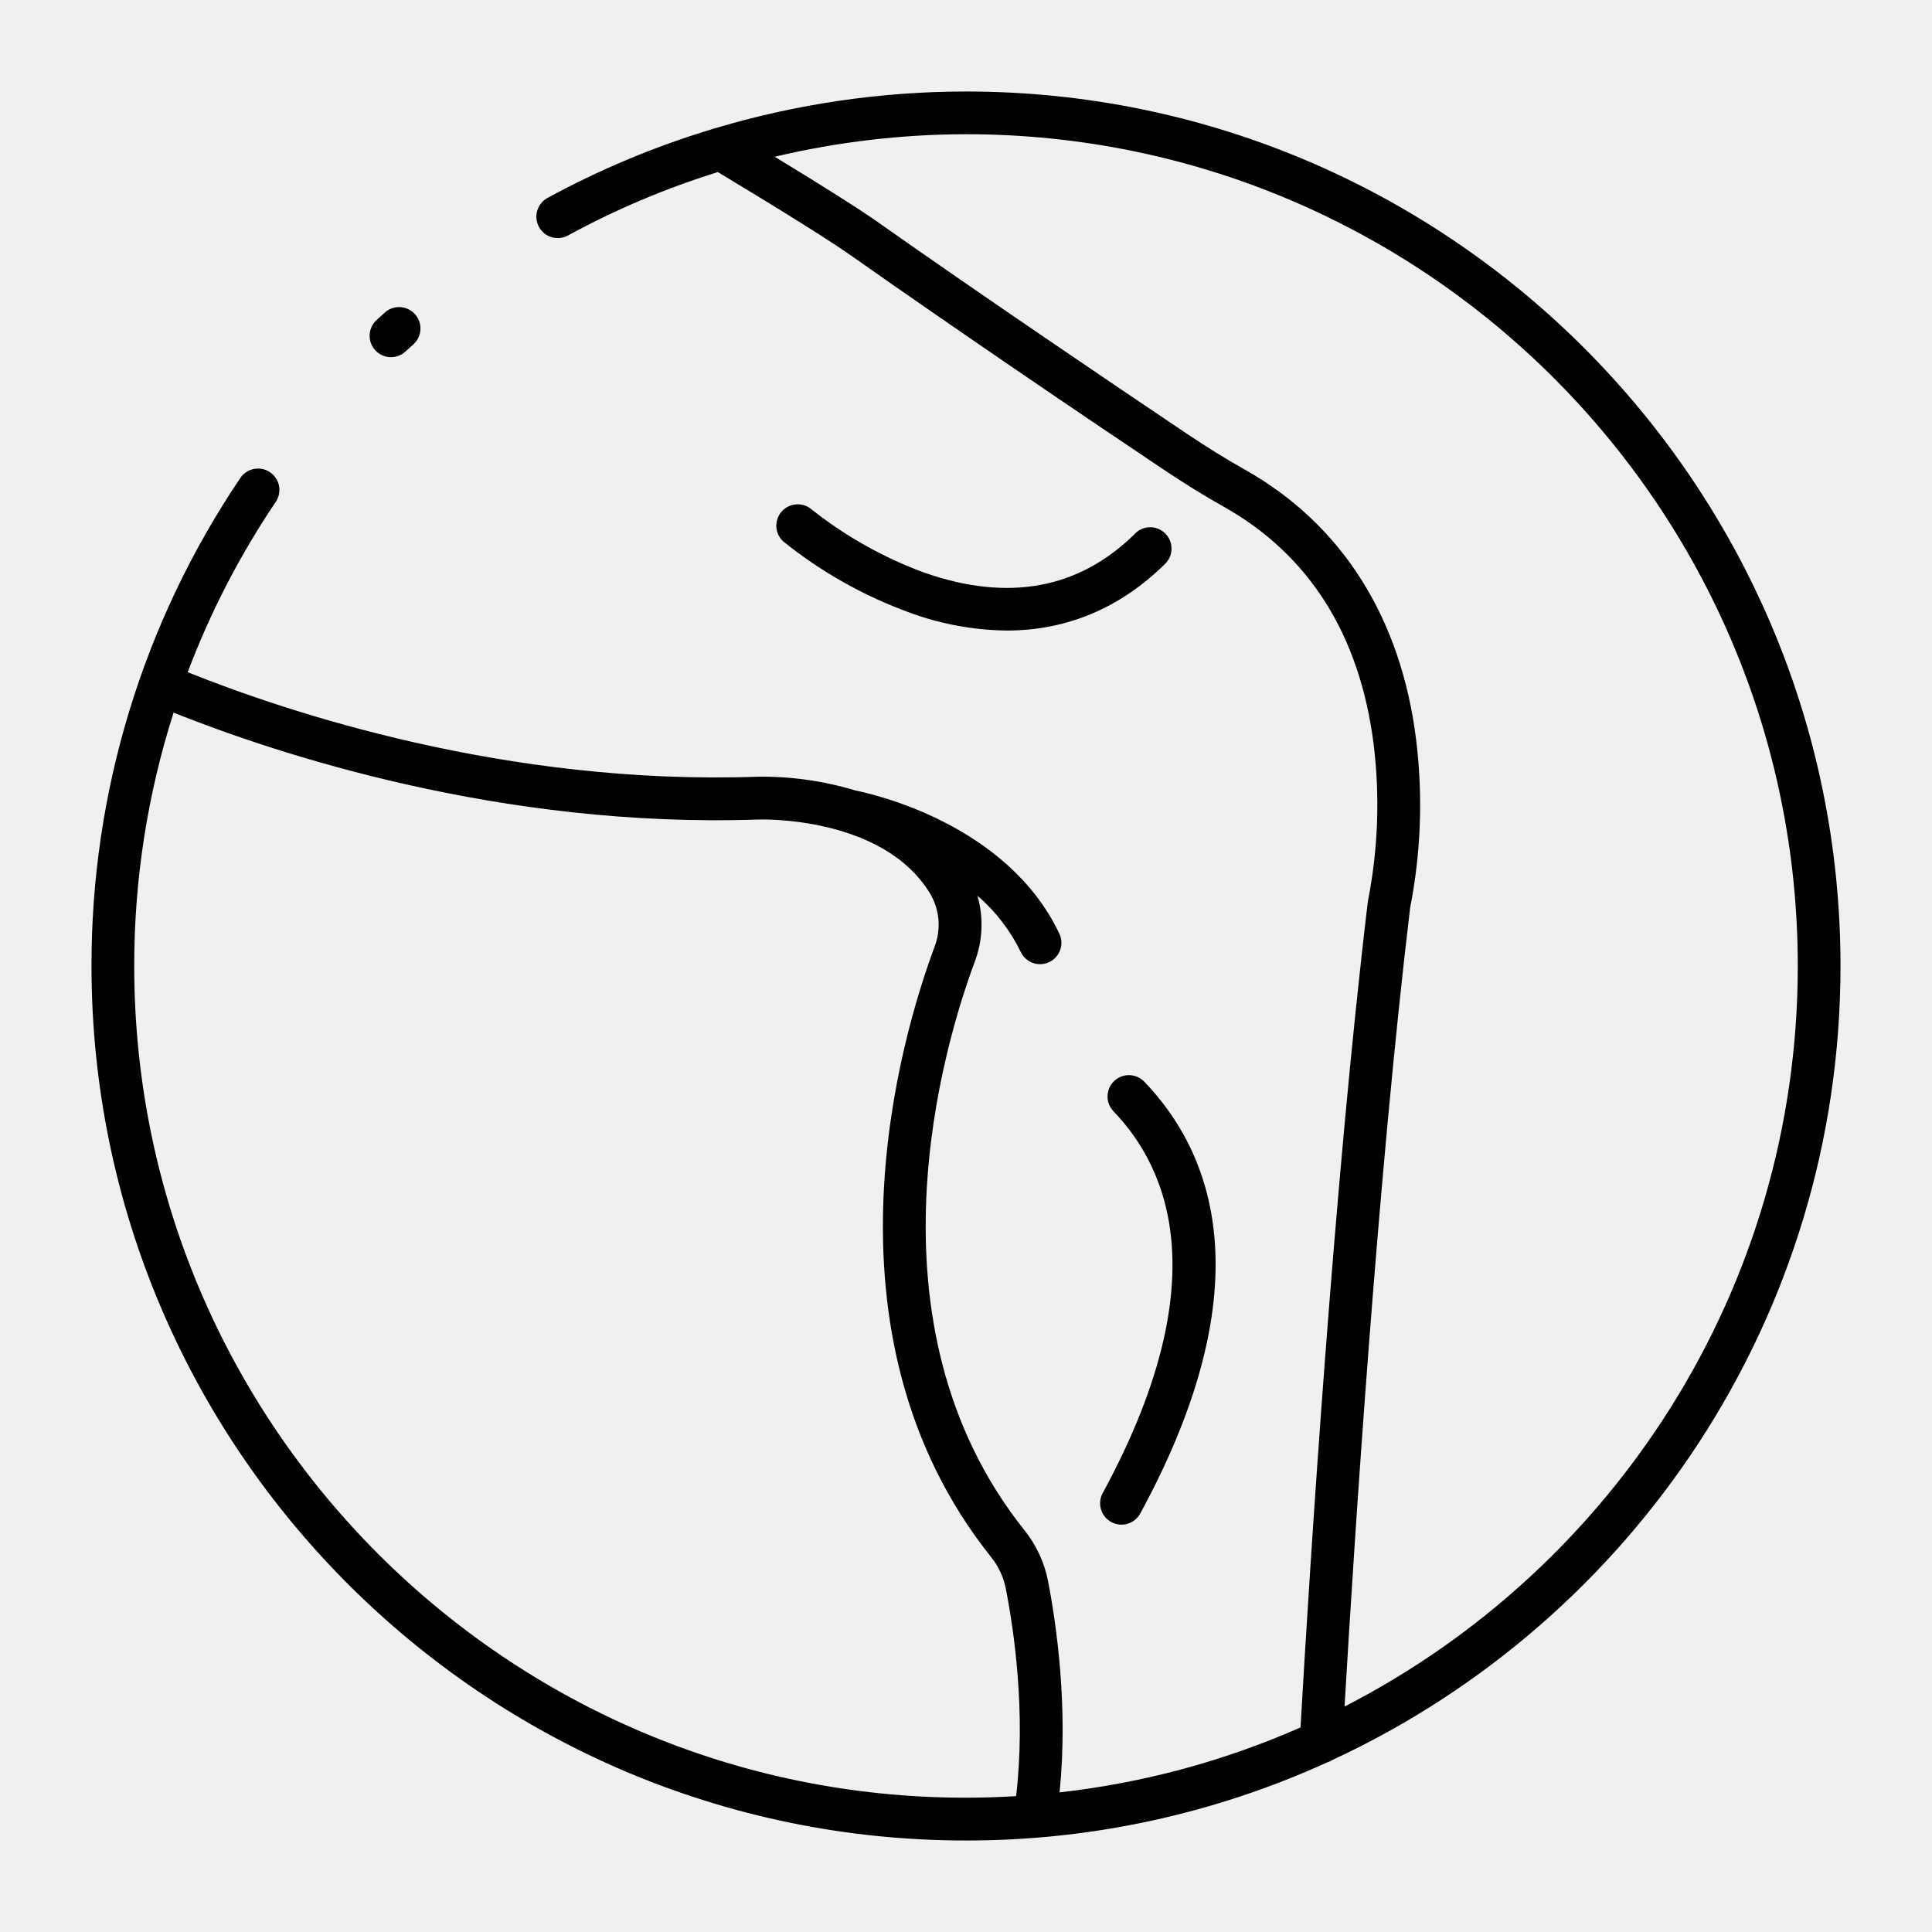
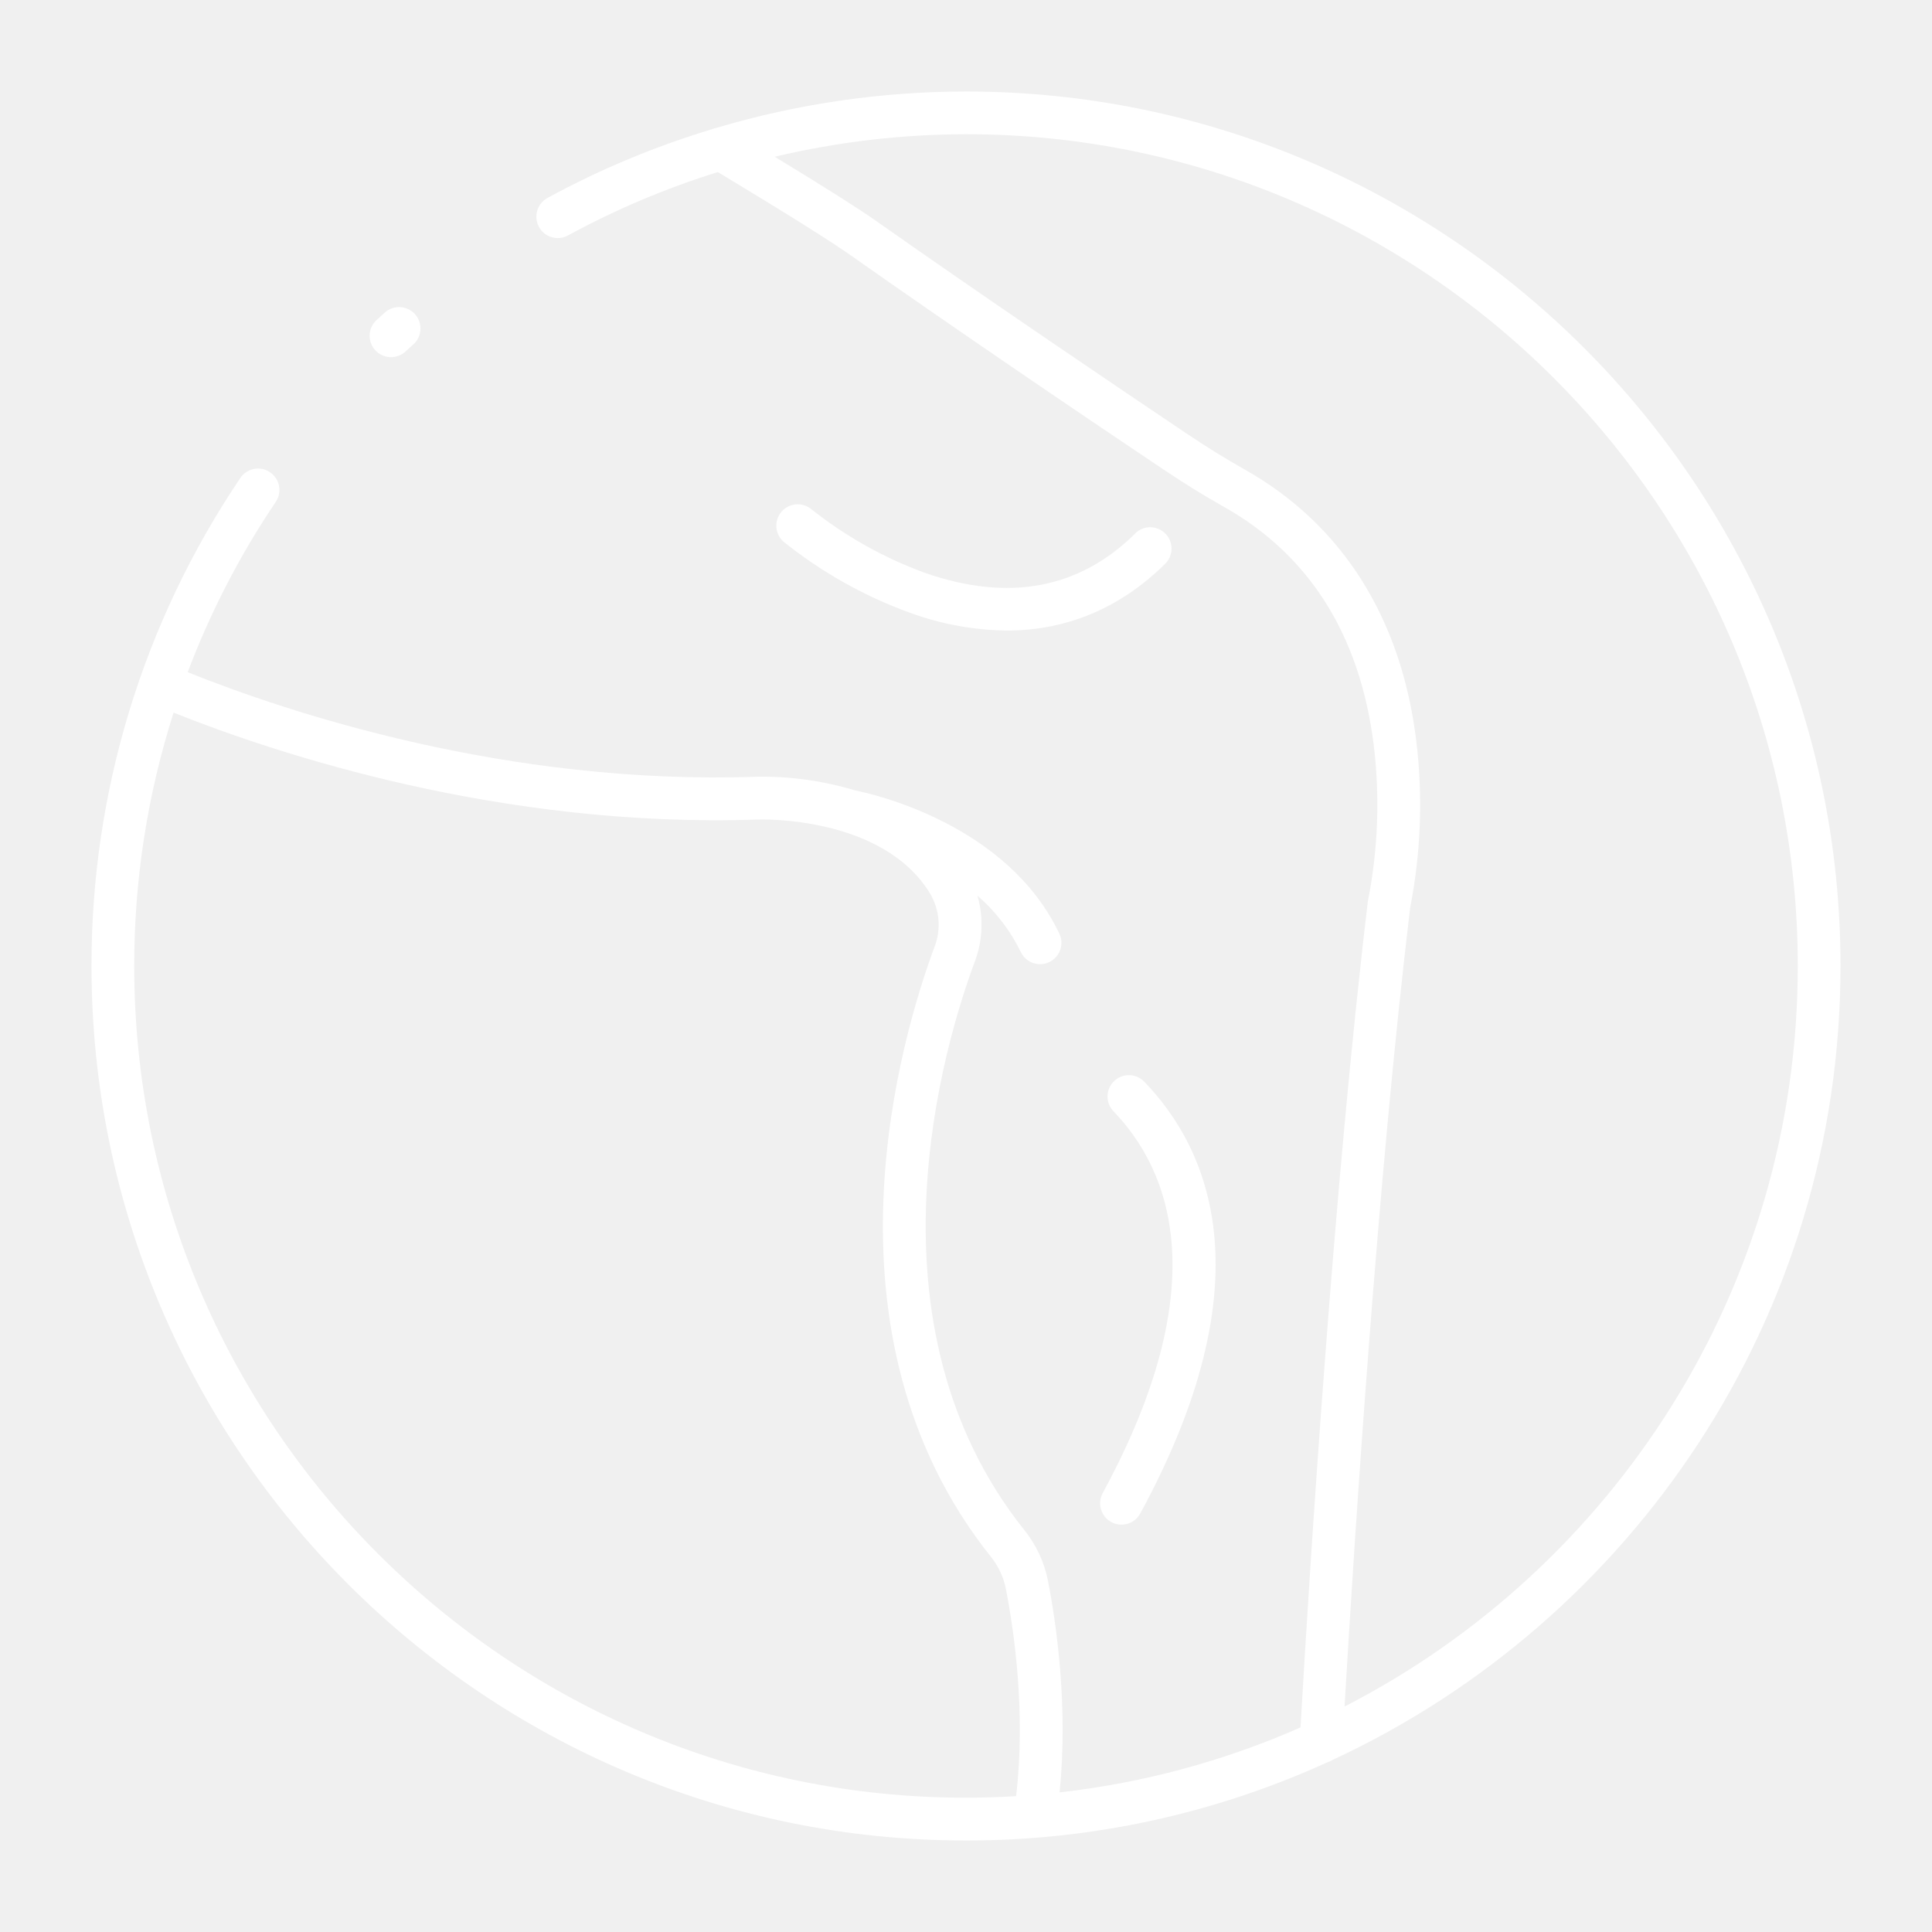
- <svg xmlns="http://www.w3.org/2000/svg" id="icon" viewBox="0 0 512 512">
+ <svg xmlns="http://www.w3.org/2000/svg" id="icon" viewBox="0 0 512 512" fill="#ffffff">
  <path d="M300.71,141.51c-14.77,14.55-33.45,18-55.52,10.33a107.79,107.79,0,0,1-30.3-17,5.67,5.67,0,0,0-7.33,8.64,117.37,117.37,0,0,0,33.58,18.9,77.18,77.18,0,0,0,25.66,4.72c15.83,0,30-5.9,41.85-17.56a5.66,5.66,0,1,0-7.94-8.06Z" />
  <path d="M294.5,403.36a5.66,5.66,0,0,0,7.68-2.27c33.17-61,18.9-95.9,1.07-114.43a5.66,5.66,0,1,0-8.16,7.85c15.2,15.8,27,46.18-2.86,101.17A5.66,5.66,0,0,0,294.5,403.36Z" />
  <path d="M256,24.25a232.53,232.53,0,0,0-66.15,9.64,5.09,5.09,0,0,0-1.09.33,229.68,229.68,0,0,0-43.67,18.24,5.66,5.66,0,0,0,5.43,9.94,218.71,218.71,0,0,1,39.72-16.8c18,10.84,29.9,18.31,35.41,22.2,28.53,20.1,63.83,44,82.33,56.38,5.81,3.9,11.12,7.19,16.24,10.06,22.74,12.76,36.13,34,39.81,63a131.56,131.56,0,0,1-1.43,41.1c-.05.2-.08.4-.11.6-9,75.22-15.35,175.6-17.84,218.85A218.88,218.88,0,0,1,280.8,475c2.31-22.79-.84-44.57-3.09-56.15a31,31,0,0,0-6.22-13.32c-43.83-54.91-21.16-129.2-13.17-150.66a27.71,27.71,0,0,0,.71-17.51,46.63,46.63,0,0,1,11.43,14.81,5.66,5.66,0,1,0,10.21-4.88c-13.78-28.86-49.19-36.85-54-37.81a85.26,85.26,0,0,0-26-3.64C134.15,208.18,76,188.67,49.74,178.14A219.42,219.42,0,0,1,73.08,133a5.66,5.66,0,0,0-9.39-6.33A230.55,230.55,0,0,0,24.25,256c0,127.79,104,231.75,231.75,231.75A230.3,230.3,0,0,0,351.83,467a5.18,5.18,0,0,0,1.39-.64C432.58,429.52,487.75,349.09,487.75,256,487.75,128.21,383.79,24.25,256,24.25ZM35.57,256A220.33,220.33,0,0,1,46,188.85c27.25,10.89,86.84,30.7,155,28.33.33,0,33-1.13,45.54,19.72a16.22,16.22,0,0,1,1.13,14c-8.52,22.87-32.61,102.12,14.93,161.67a19.51,19.51,0,0,1,3.95,8.43c2.21,11.3,5.33,32.88,2.73,55-4.41.26-8.85.41-13.32.41C134.45,476.43,35.57,377.55,35.57,256ZM356.32,452.25c2.69-45.88,8.82-140.18,17.38-211.67a141.45,141.45,0,0,0,1.61-44.39c-4-32.53-19.78-57.36-45.55-71.82-4.86-2.73-9.92-5.86-15.47-9.59-18.46-12.4-53.67-36.19-82.12-56.24-4.7-3.31-13.72-9-26.86-17A221.16,221.16,0,0,1,256,35.57c121.55,0,220.43,98.88,220.43,220.43C476.43,341.44,427.57,415.69,356.32,452.25Z" />
  <path d="M102,82.81c-.74.66-1.47,1.31-2.2,2a5.66,5.66,0,0,0,7.64,8.36c.69-.63,1.38-1.26,2.08-1.88A5.66,5.66,0,0,0,102,82.81Z" />
</svg>
